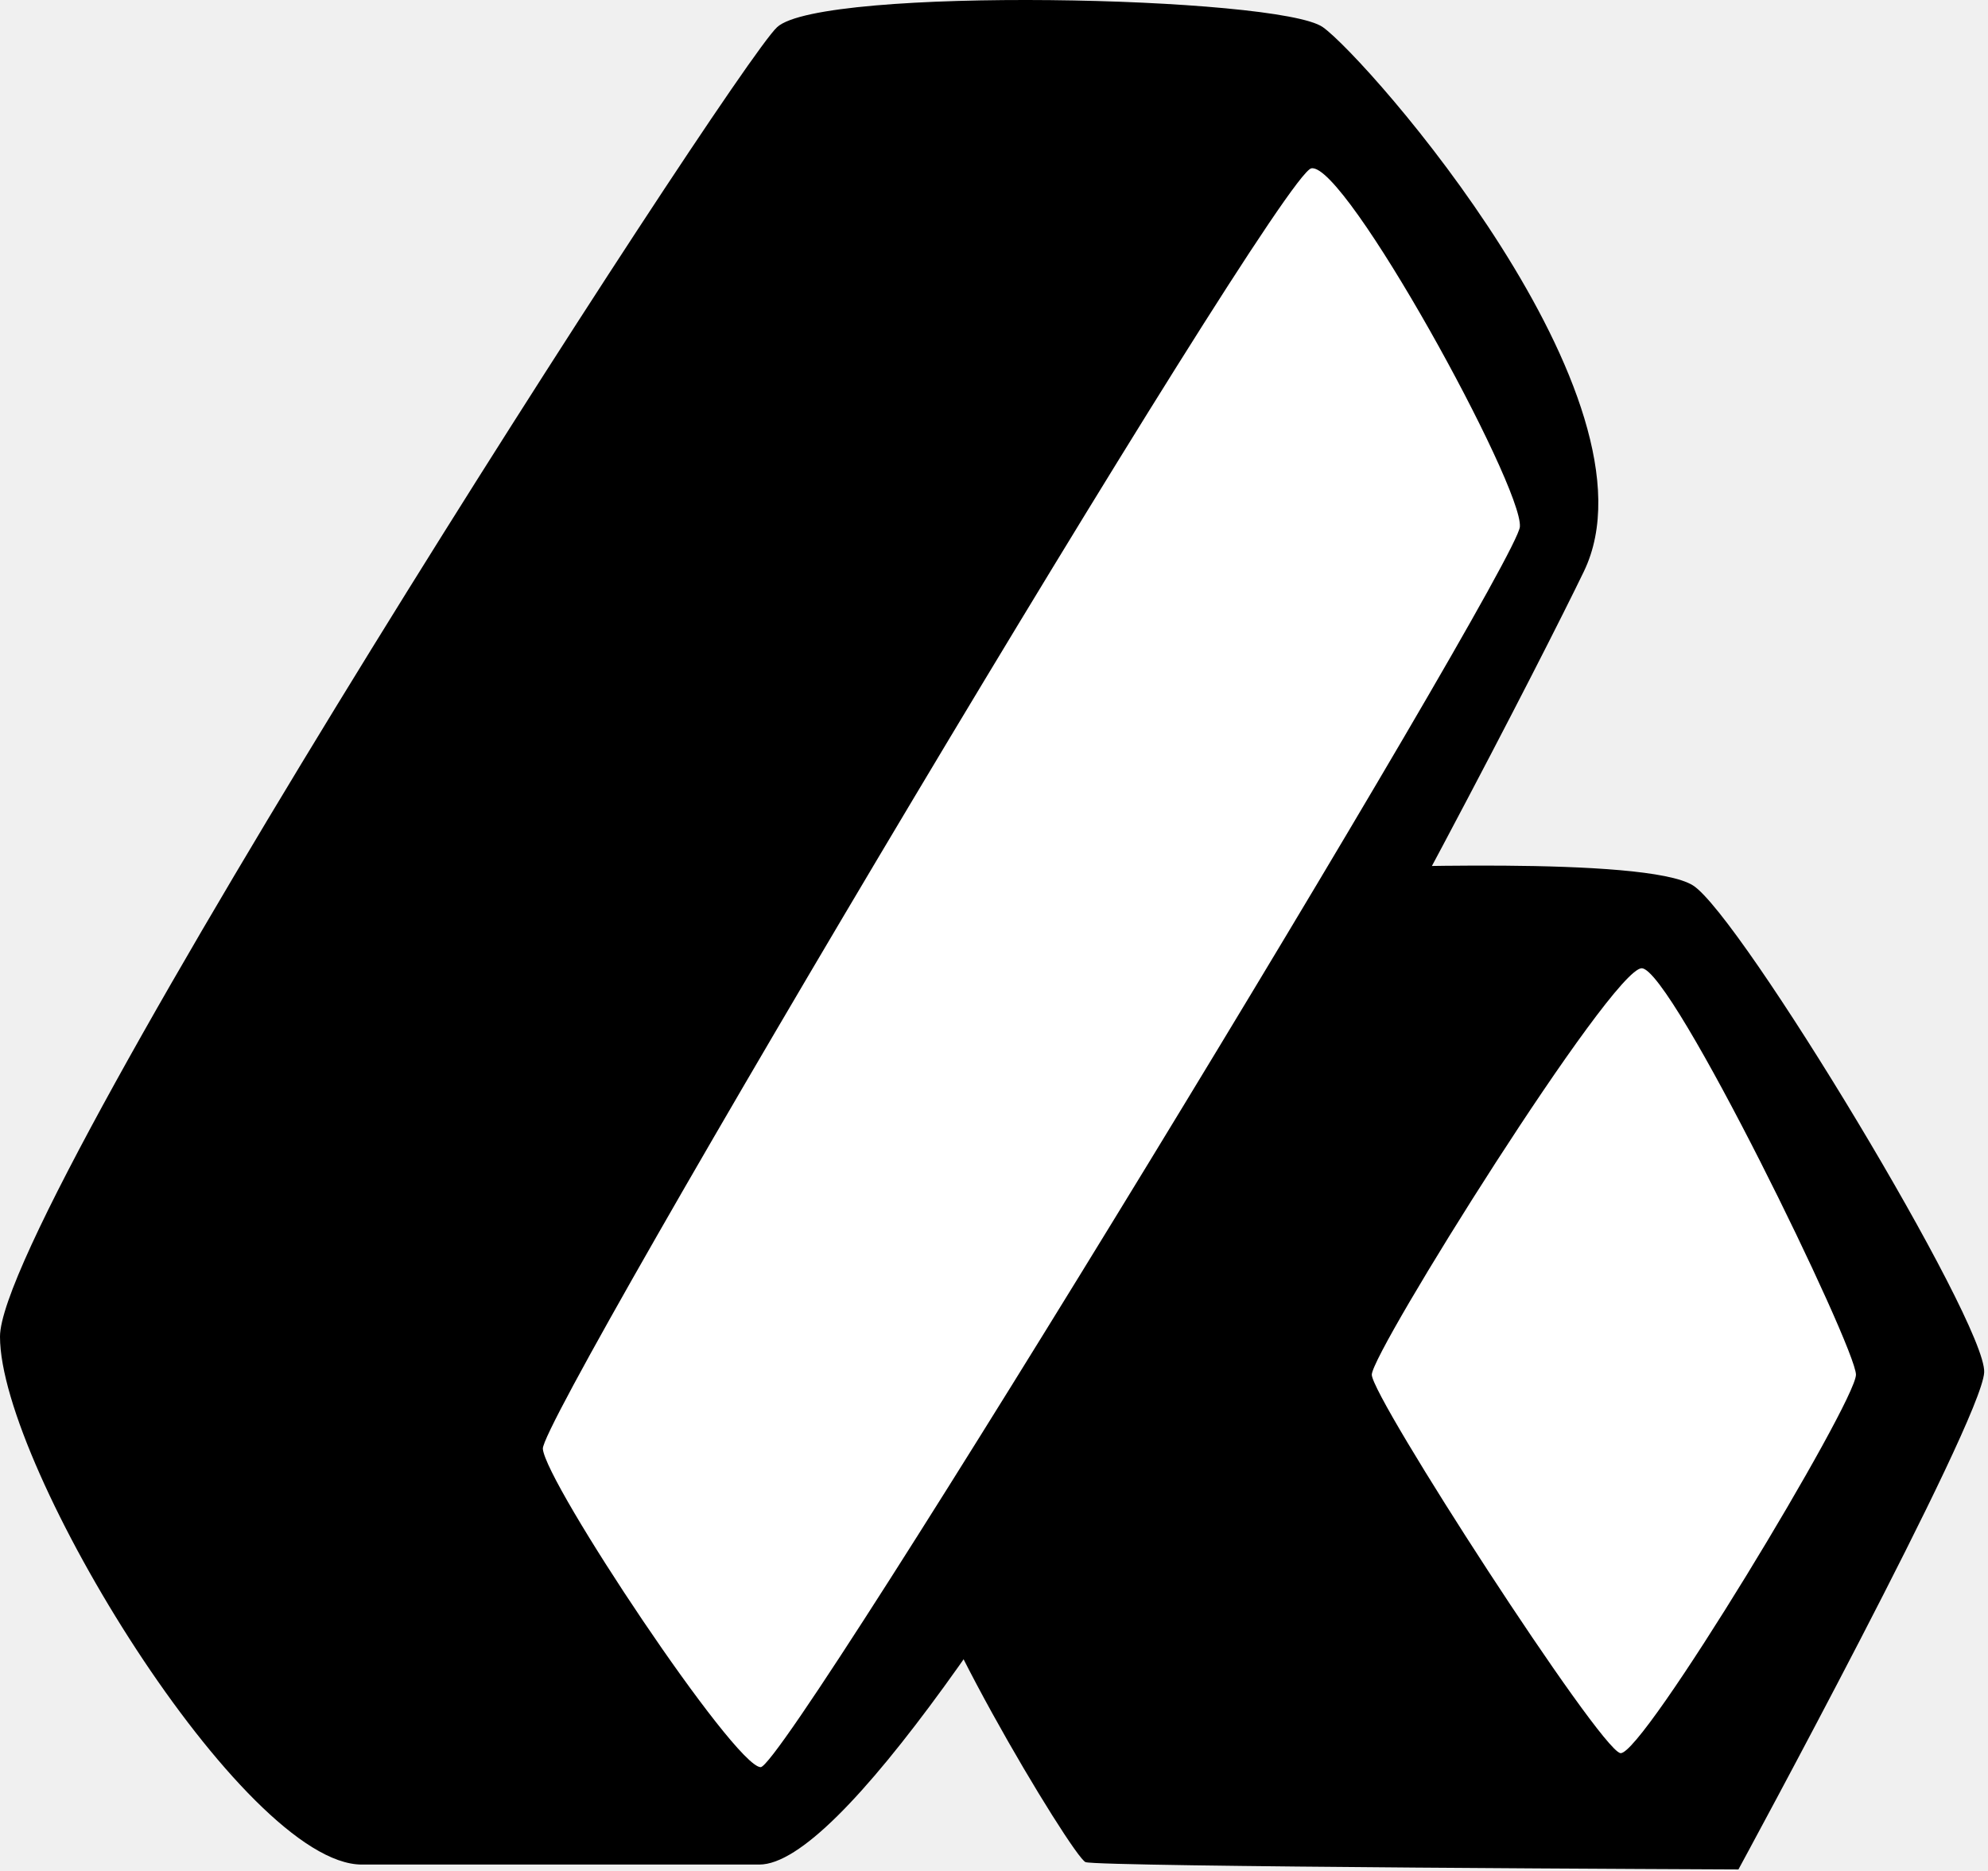
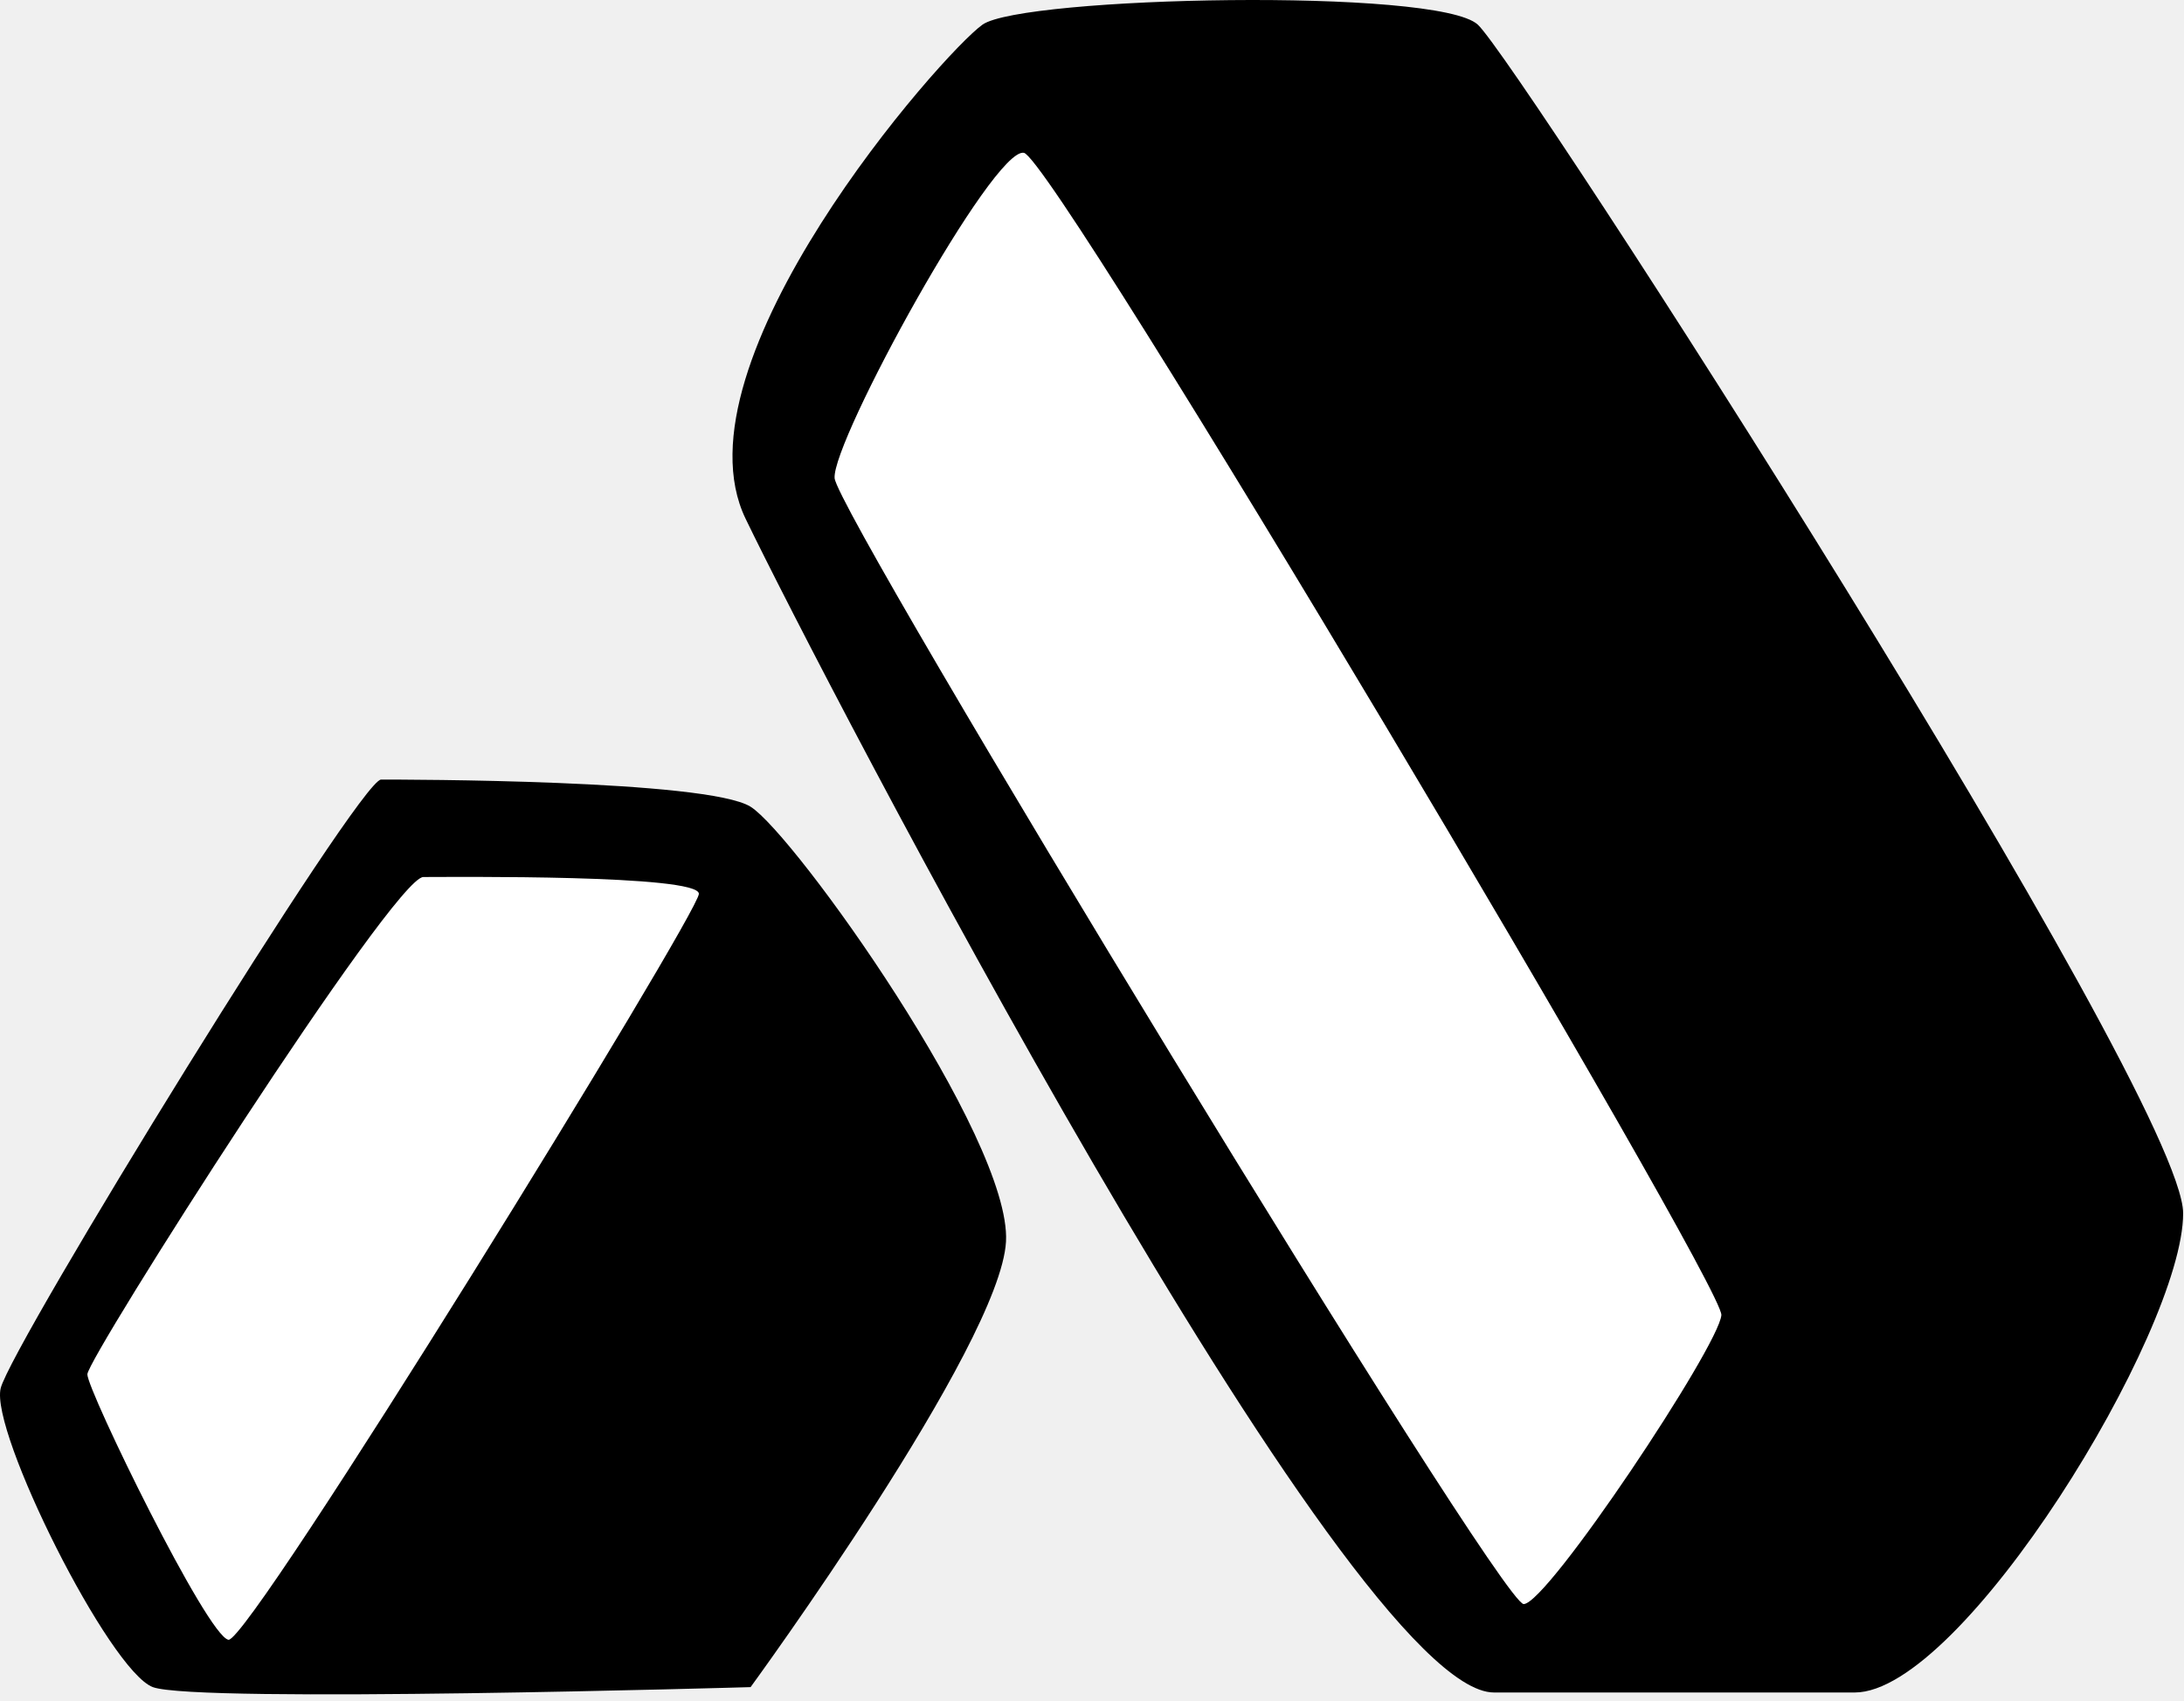
- <svg xmlns="http://www.w3.org/2000/svg" width="271" height="255" viewBox="0 0 271 255" fill="none">
-   <path d="M181.688 118.354C184.922 118.354 224.306 116.657 230.775 120.7C237.245 124.743 270.833 180.354 270.479 187.089C270.123 193.827 236.979 254.854 236.979 254.854C236.701 254.853 149.745 254.511 147.98 253.854C146.224 253.193 123.466 215.393 125.082 208.922C126.701 202.45 178.448 118.363 181.688 118.354Z" fill="black" />
-   <path d="M187 187.405C187 184.292 219.708 132 223.796 132C227.885 132 253 183.67 253 187.405C253 191.14 223.796 239.617 220.876 238.994C217.956 238.372 187 190.518 187 187.405Z" fill="white" />
-   <path d="M105.936 3.701C111.997 -1.888 174.326 -0.533 180.326 3.701C186.326 7.937 227.231 54.456 215.91 77.906C204.589 101.357 125.342 254.185 103.508 254.187C81.674 254.187 65.502 254.188 49.326 254.187C33.151 254.186 -0 200.01 3.17599e-09 182.22C0.001 164.432 99.872 9.296 105.936 3.701Z" fill="black" />
-   <path d="M74 197.5C74.322 202.095 100.099 240.854 103.689 240.908C107.28 240.962 206.759 77.353 207.187 71.811C207.614 66.268 183.354 22.011 178.752 22.951C174.151 23.892 73.678 192.905 74 197.5Z" fill="white" />
+ <svg xmlns="http://www.w3.org/2000/svg" width="325" height="253" viewBox="0 0 325 253" fill="none">
+   <path d="M56.709 116C59.947 116 105.226 116 111.696 120.043C118.165 124.086 150.512 169.371 149.703 184.735C148.894 200.097 111.712 251.022 111.696 251.044C111.473 251.051 29.205 253.467 22.745 251.044C16.276 248.617 -1.514 213.038 0.103 206.568C1.722 200.097 53.474 116.001 56.709 116Z" fill="black" />
+   <path d="M13 204.501C13 202.095 58.602 130.501 63 130.501C67.398 130.501 104 130.114 104 133C104 135.886 37.142 244.481 34 244C30.858 243.519 13 206.906 13 204.501Z" fill="white" />
+   <path d="M219.913 3.667C213.908 -1.871 152.151 -0.527 146.208 3.667C140.262 7.865 99.736 53.954 110.952 77.188C122.169 100.423 200.685 251.842 222.318 251.844C243.95 251.844 259.973 251.845 276 251.844C292.026 251.844 324.872 198.166 324.872 180.541C324.869 162.914 225.917 9.205 219.913 3.667Z" fill="black" />
+   <path d="M256.156 195.681C255.838 200.234 230.298 238.635 226.741 238.688C223.183 238.742 124.621 76.641 124.198 71.15C123.774 65.658 147.811 21.809 152.37 22.741C156.929 23.673 256.475 191.127 256.156 195.681Z" fill="white" />
</svg>
